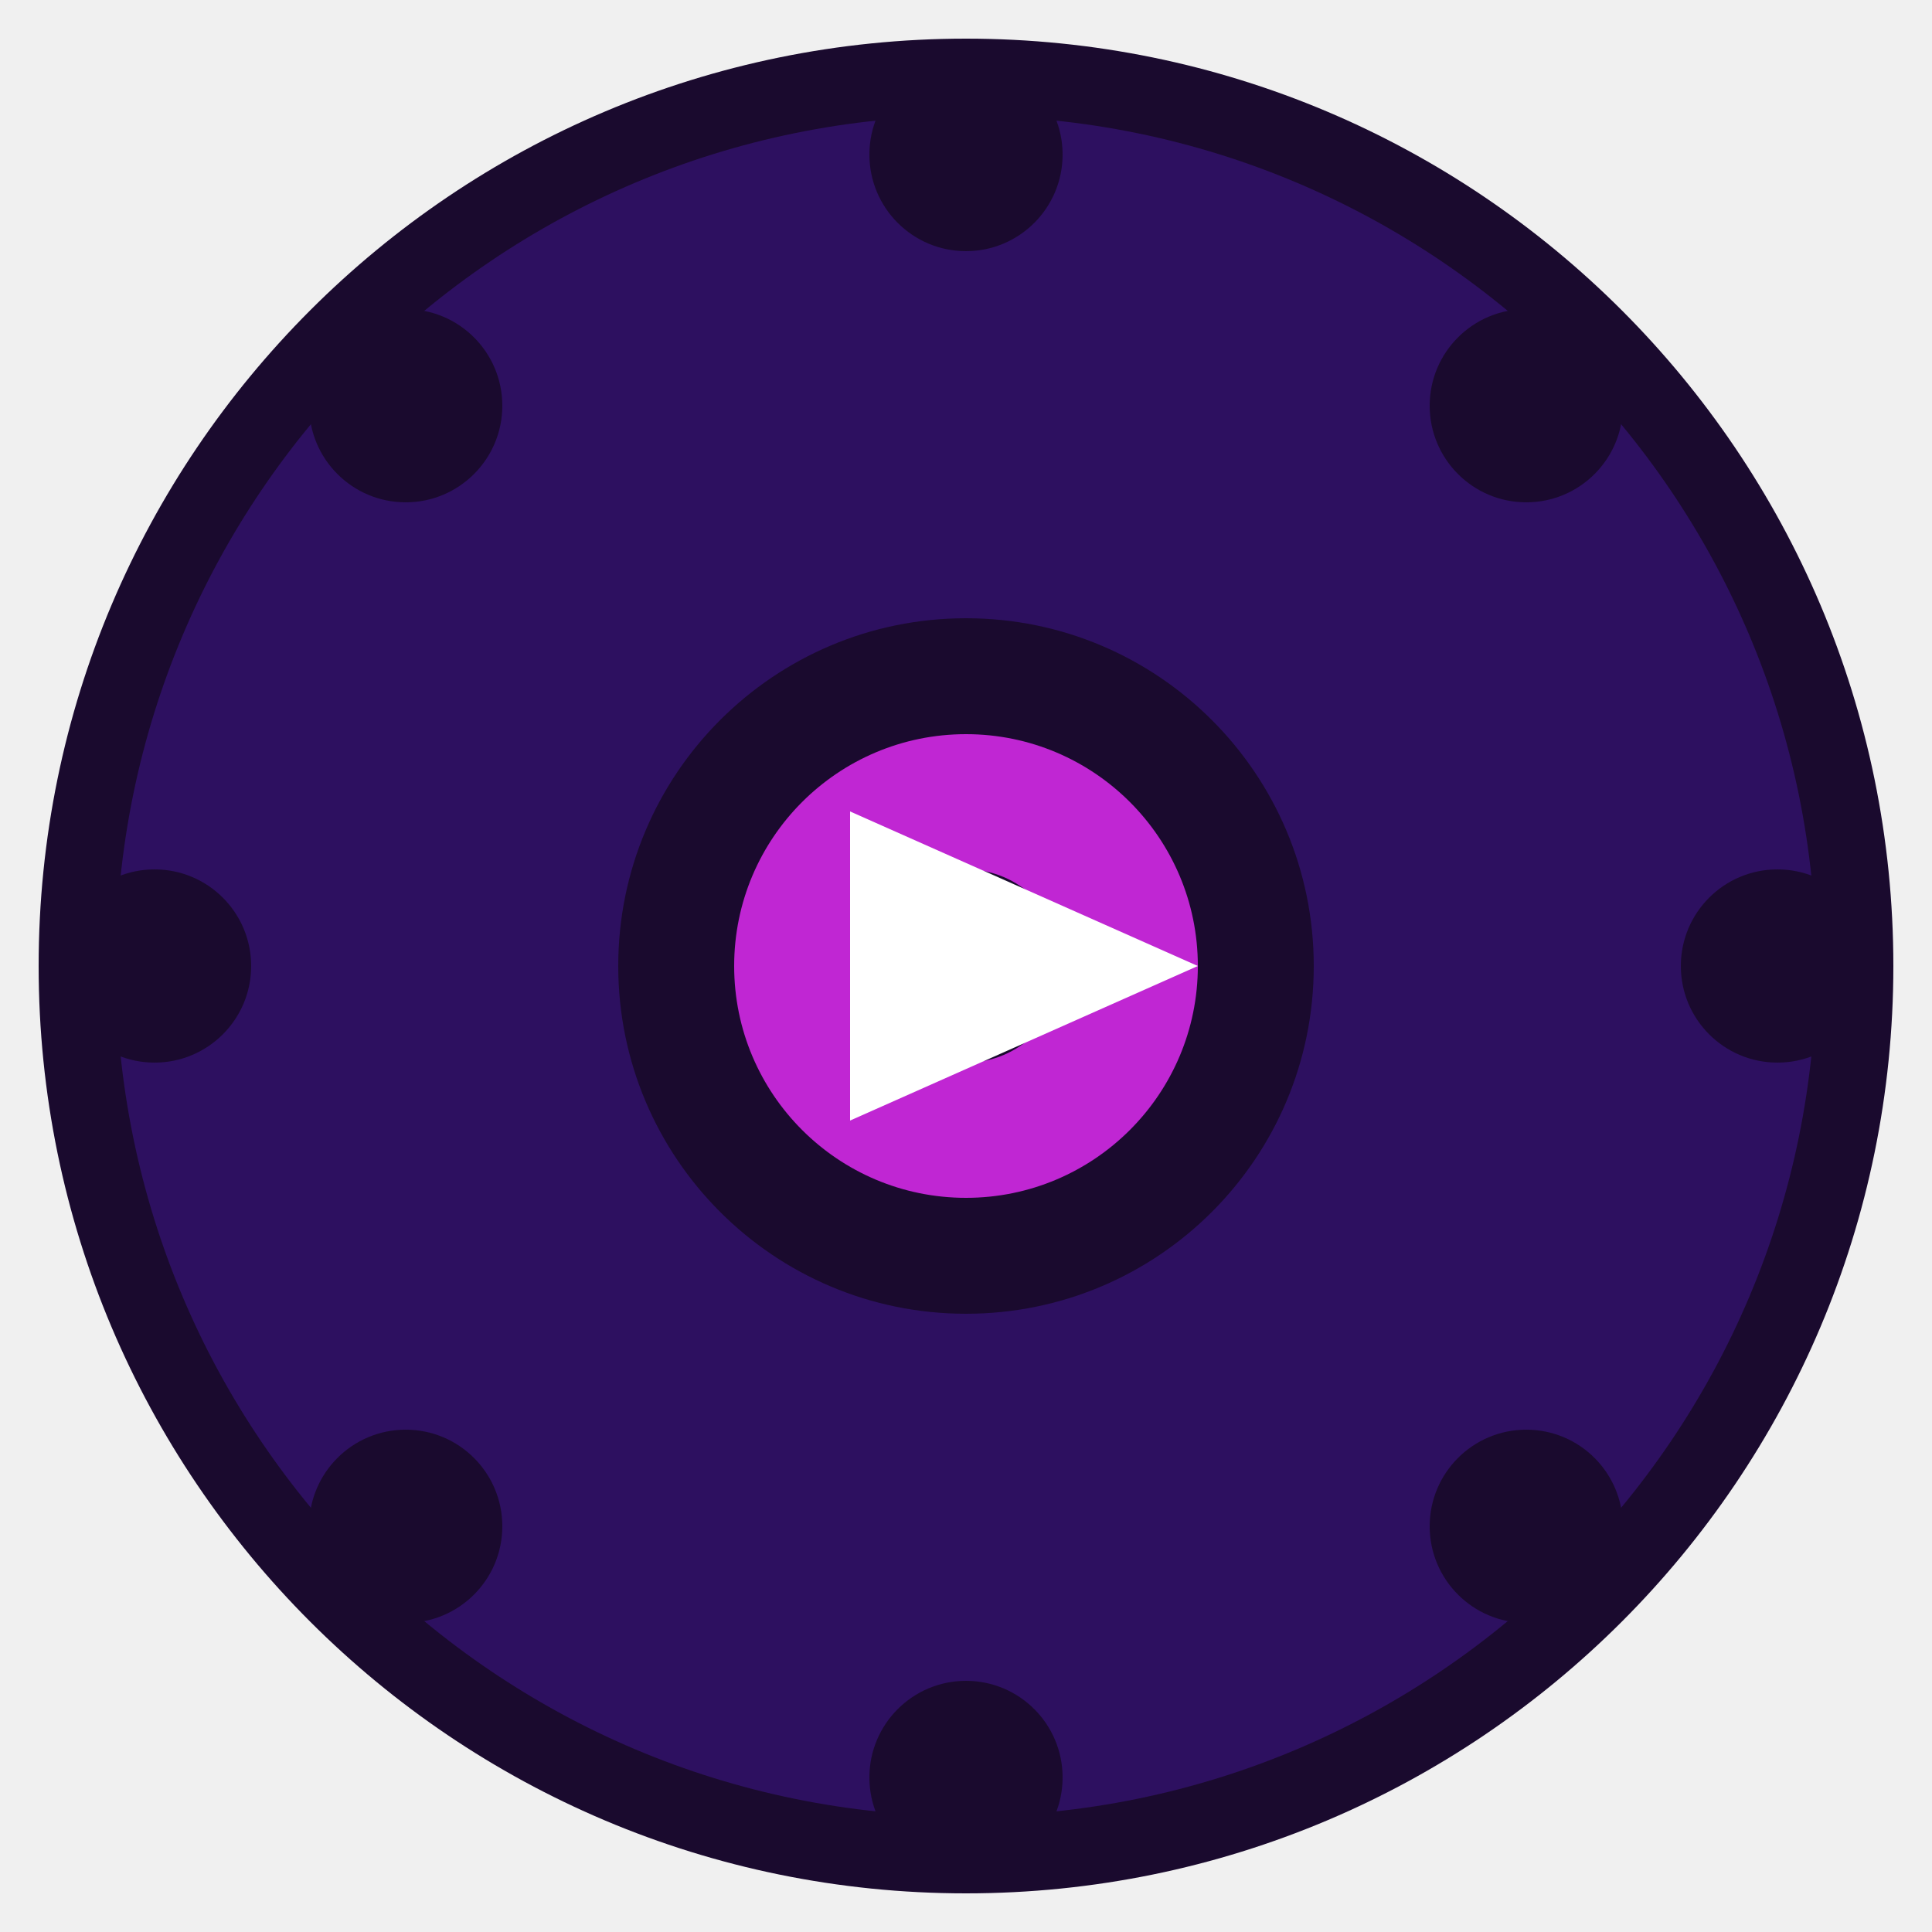
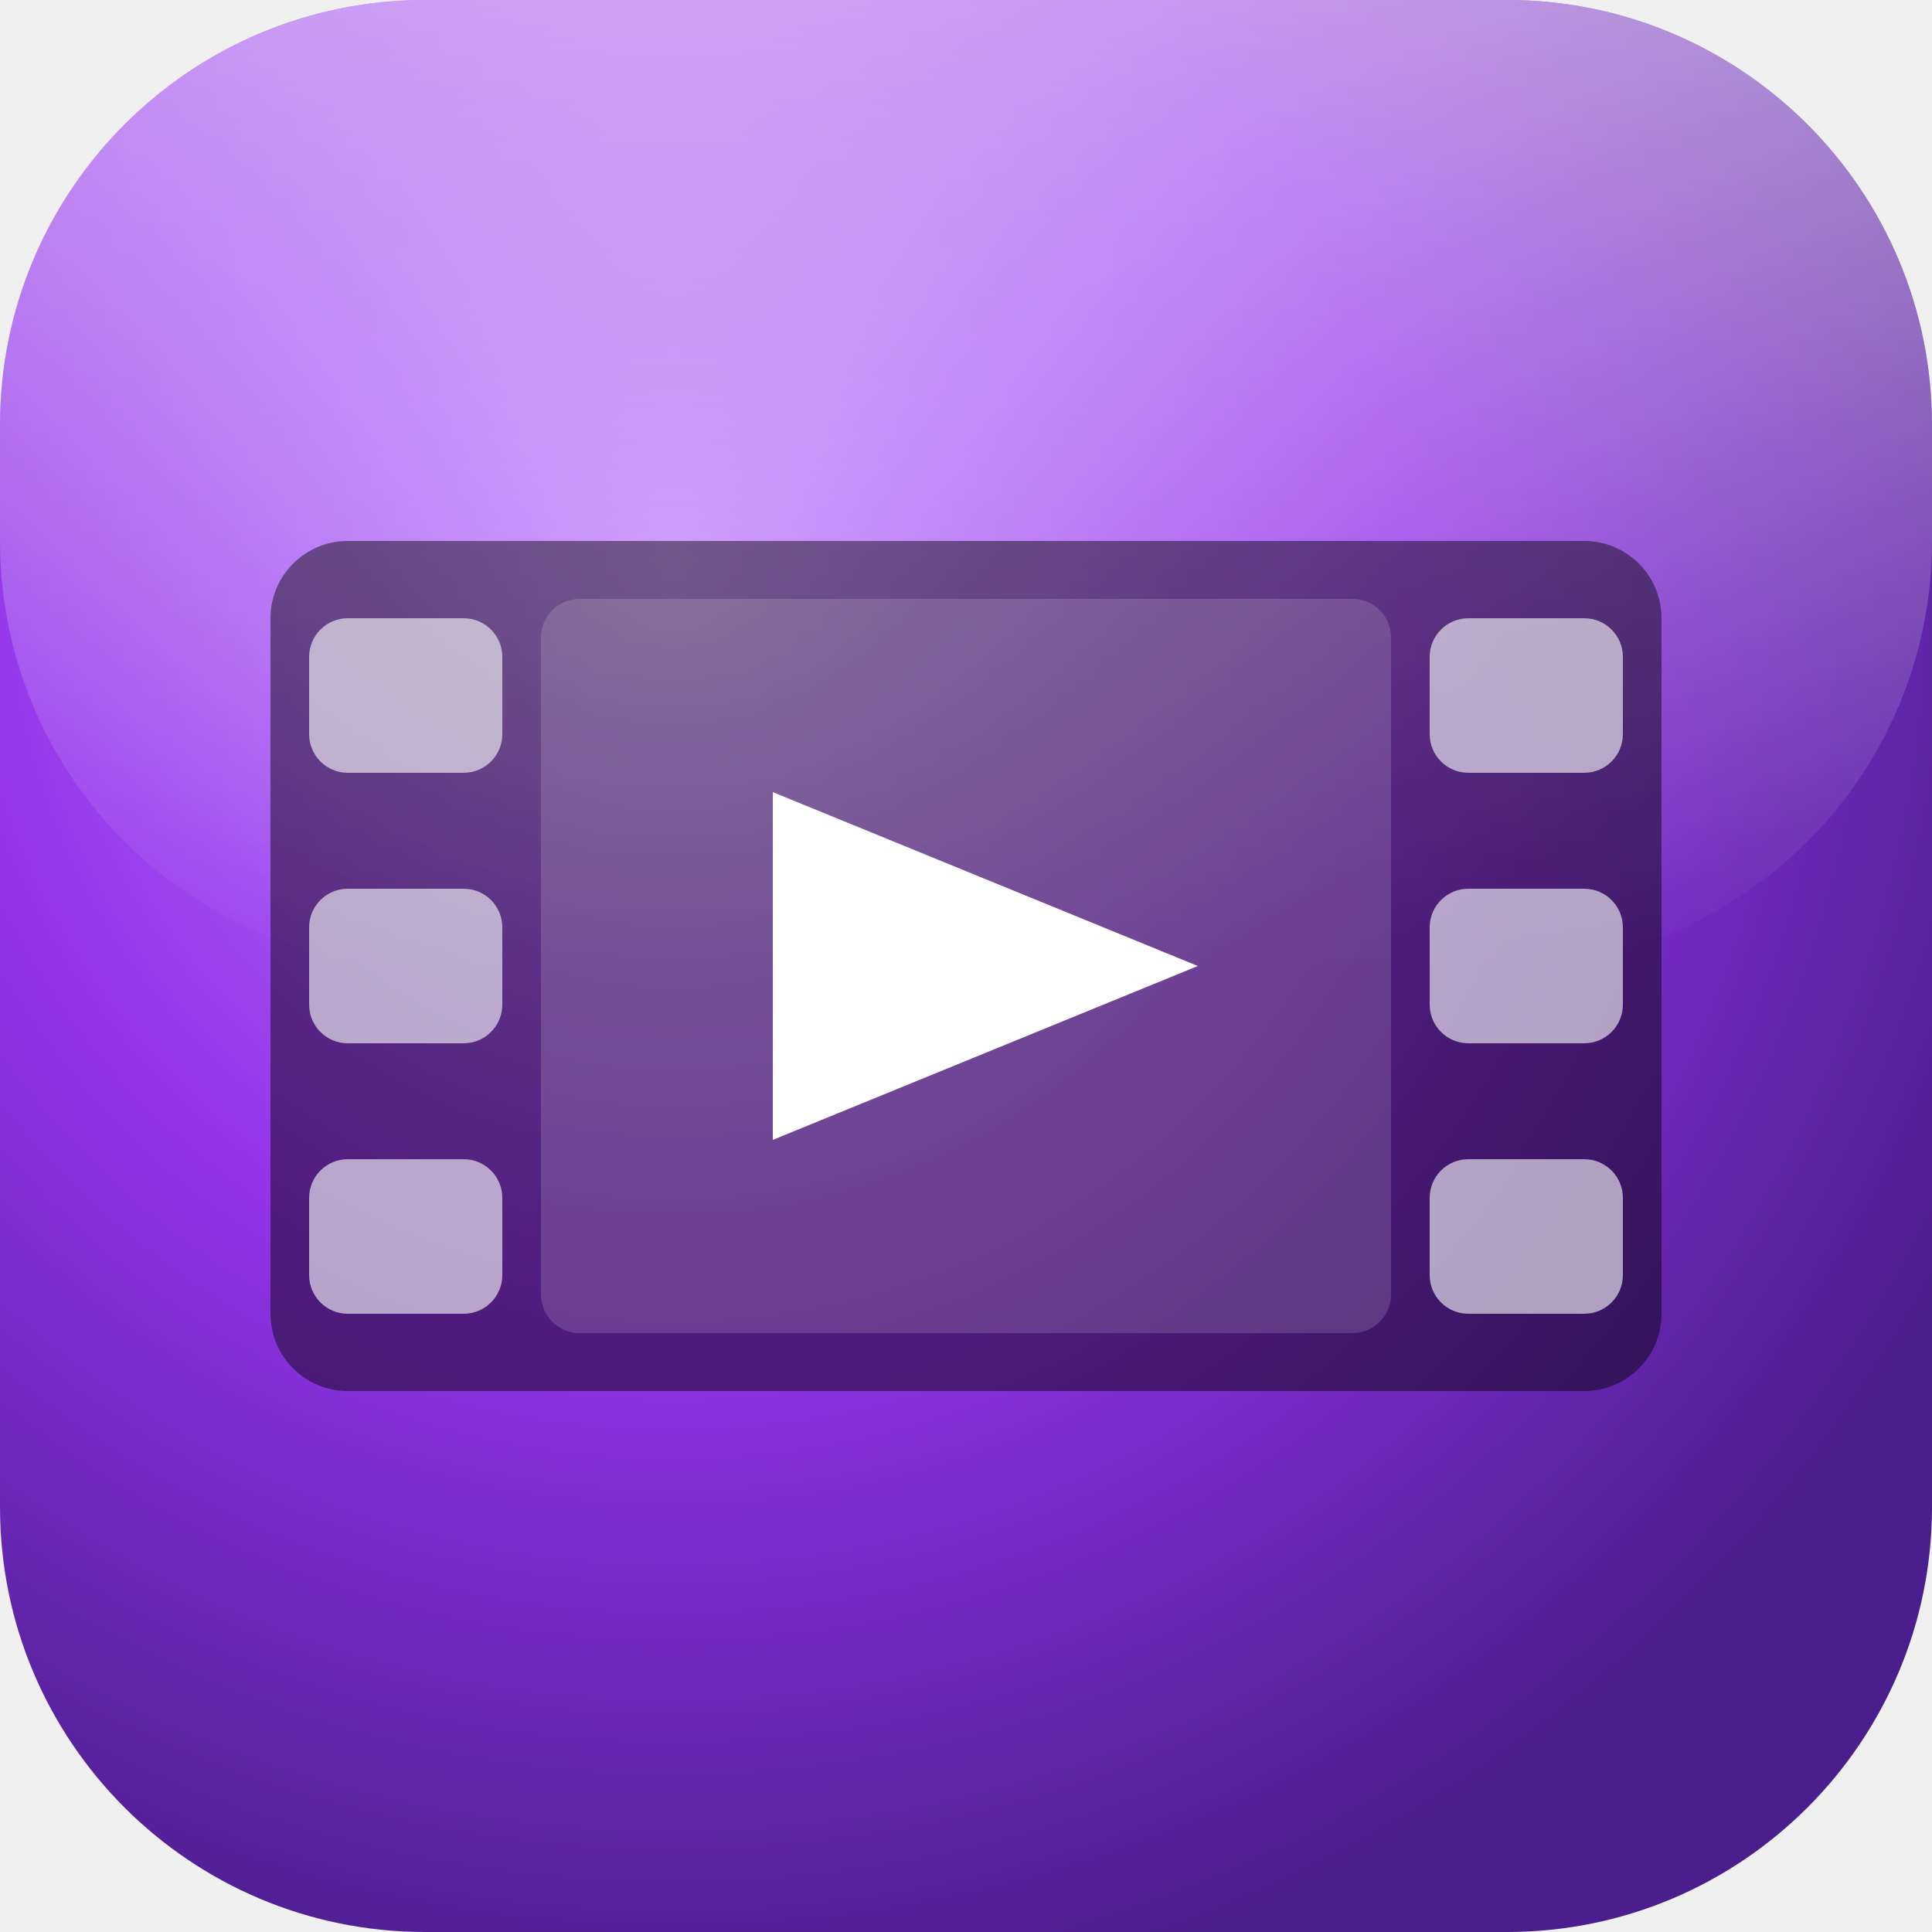
<svg xmlns="http://www.w3.org/2000/svg" viewBox="0 0 100 100">
-   <circle cx="50" cy="50" r="48" fill="#1a0a2e" />
-   <circle cx="50" cy="50" r="44" fill="#2d1060" />
-   <circle cx="50" cy="8" r="5" fill="#1a0a2e" />
-   <circle cx="50" cy="92" r="5" fill="#1a0a2e" />
-   <circle cx="8" cy="50" r="5" fill="#1a0a2e" />
-   <circle cx="92" cy="50" r="5" fill="#1a0a2e" />
-   <circle cx="21" cy="21" r="5" fill="#1a0a2e" />
-   <circle cx="79" cy="21" r="5" fill="#1a0a2e" />
-   <circle cx="21" cy="79" r="5" fill="#1a0a2e" />
-   <circle cx="79" cy="79" r="5" fill="#1a0a2e" />
-   <circle cx="50" cy="50" r="18" fill="#1a0a2e" />
-   <circle cx="50" cy="50" r="12" fill="#c026d3" />
-   <circle cx="50" cy="50" r="5" fill="#1a0a2e" />
-   <polygon points="44,42 44,58 62,50" fill="white" />
+   <defs>
+     <radialGradient id="bg" cx="35%" cy="30%" r="75%">
+       <stop offset="0%" stop-color="#c084fc" />
+       <stop offset="50%" stop-color="#9333ea" />
+       <stop offset="100%" stop-color="#4a1e8c" />
+     </radialGradient>
+     <linearGradient id="shine" x1="0" y1="0" x2="0" y2="1">
+       <stop offset="0%" stop-color="rgba(255,255,255,0.5)" />
+       <stop offset="100%" stop-color="rgba(255,255,255,0)" />
+     </linearGradient>
+   </defs>
+   <rect width="100" height="100" rx="22" fill="url(#bg)" />
+   <rect width="100" height="50" rx="22" fill="url(#shine)" />
+   <rect x="14" y="28" width="72" height="44" rx="4" fill="rgba(0,0,0,0.45)" />
+   <rect x="16" y="32" width="10" height="8" rx="2" fill="rgba(255,255,255,0.6)" />
+   <rect x="16" y="46" width="10" height="8" rx="2" fill="rgba(255,255,255,0.6)" />
+   <rect x="16" y="60" width="10" height="8" rx="2" fill="rgba(255,255,255,0.6)" />
+   <rect x="74" y="32" width="10" height="8" rx="2" fill="rgba(255,255,255,0.6)" />
+   <rect x="74" y="46" width="10" height="8" rx="2" fill="rgba(255,255,255,0.6)" />
+   <rect x="74" y="60" width="10" height="8" rx="2" fill="rgba(255,255,255,0.6)" />
+   <rect x="28" y="31" width="44" height="38" rx="2" fill="rgba(255,255,255,0.15)" />
+   <polygon points="40,41 40,59 62,50" fill="white" />
</svg>
